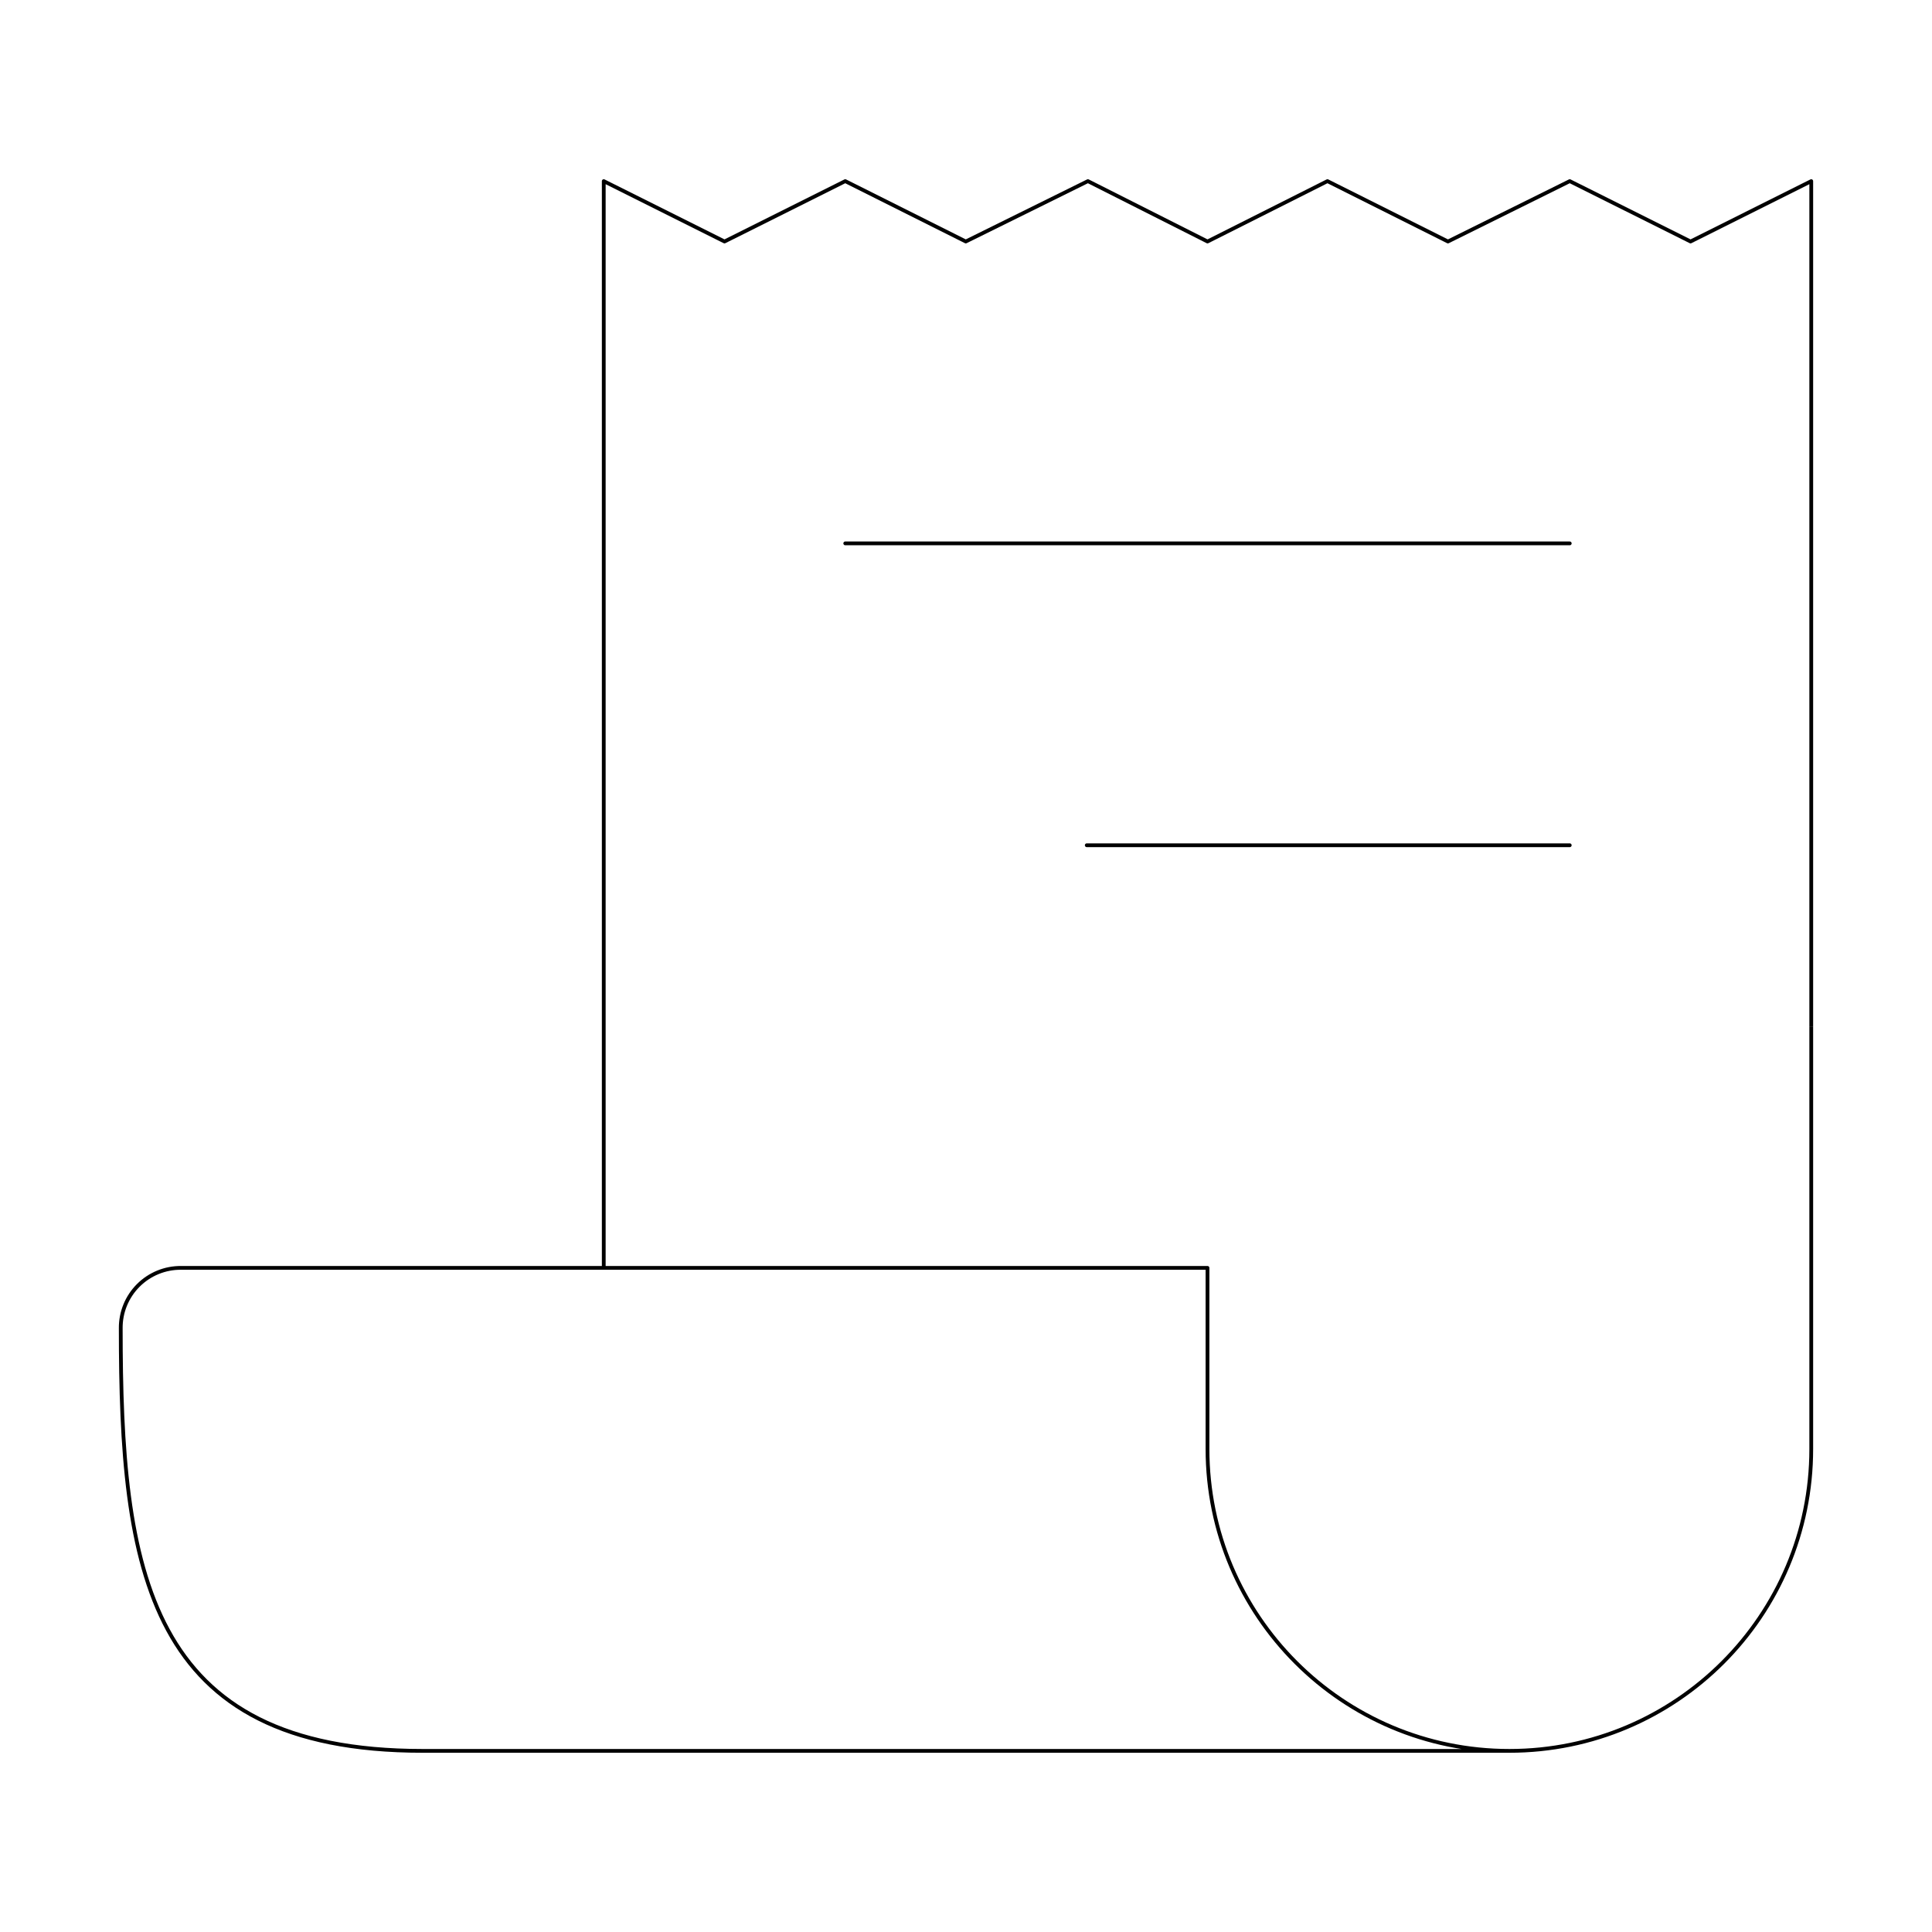
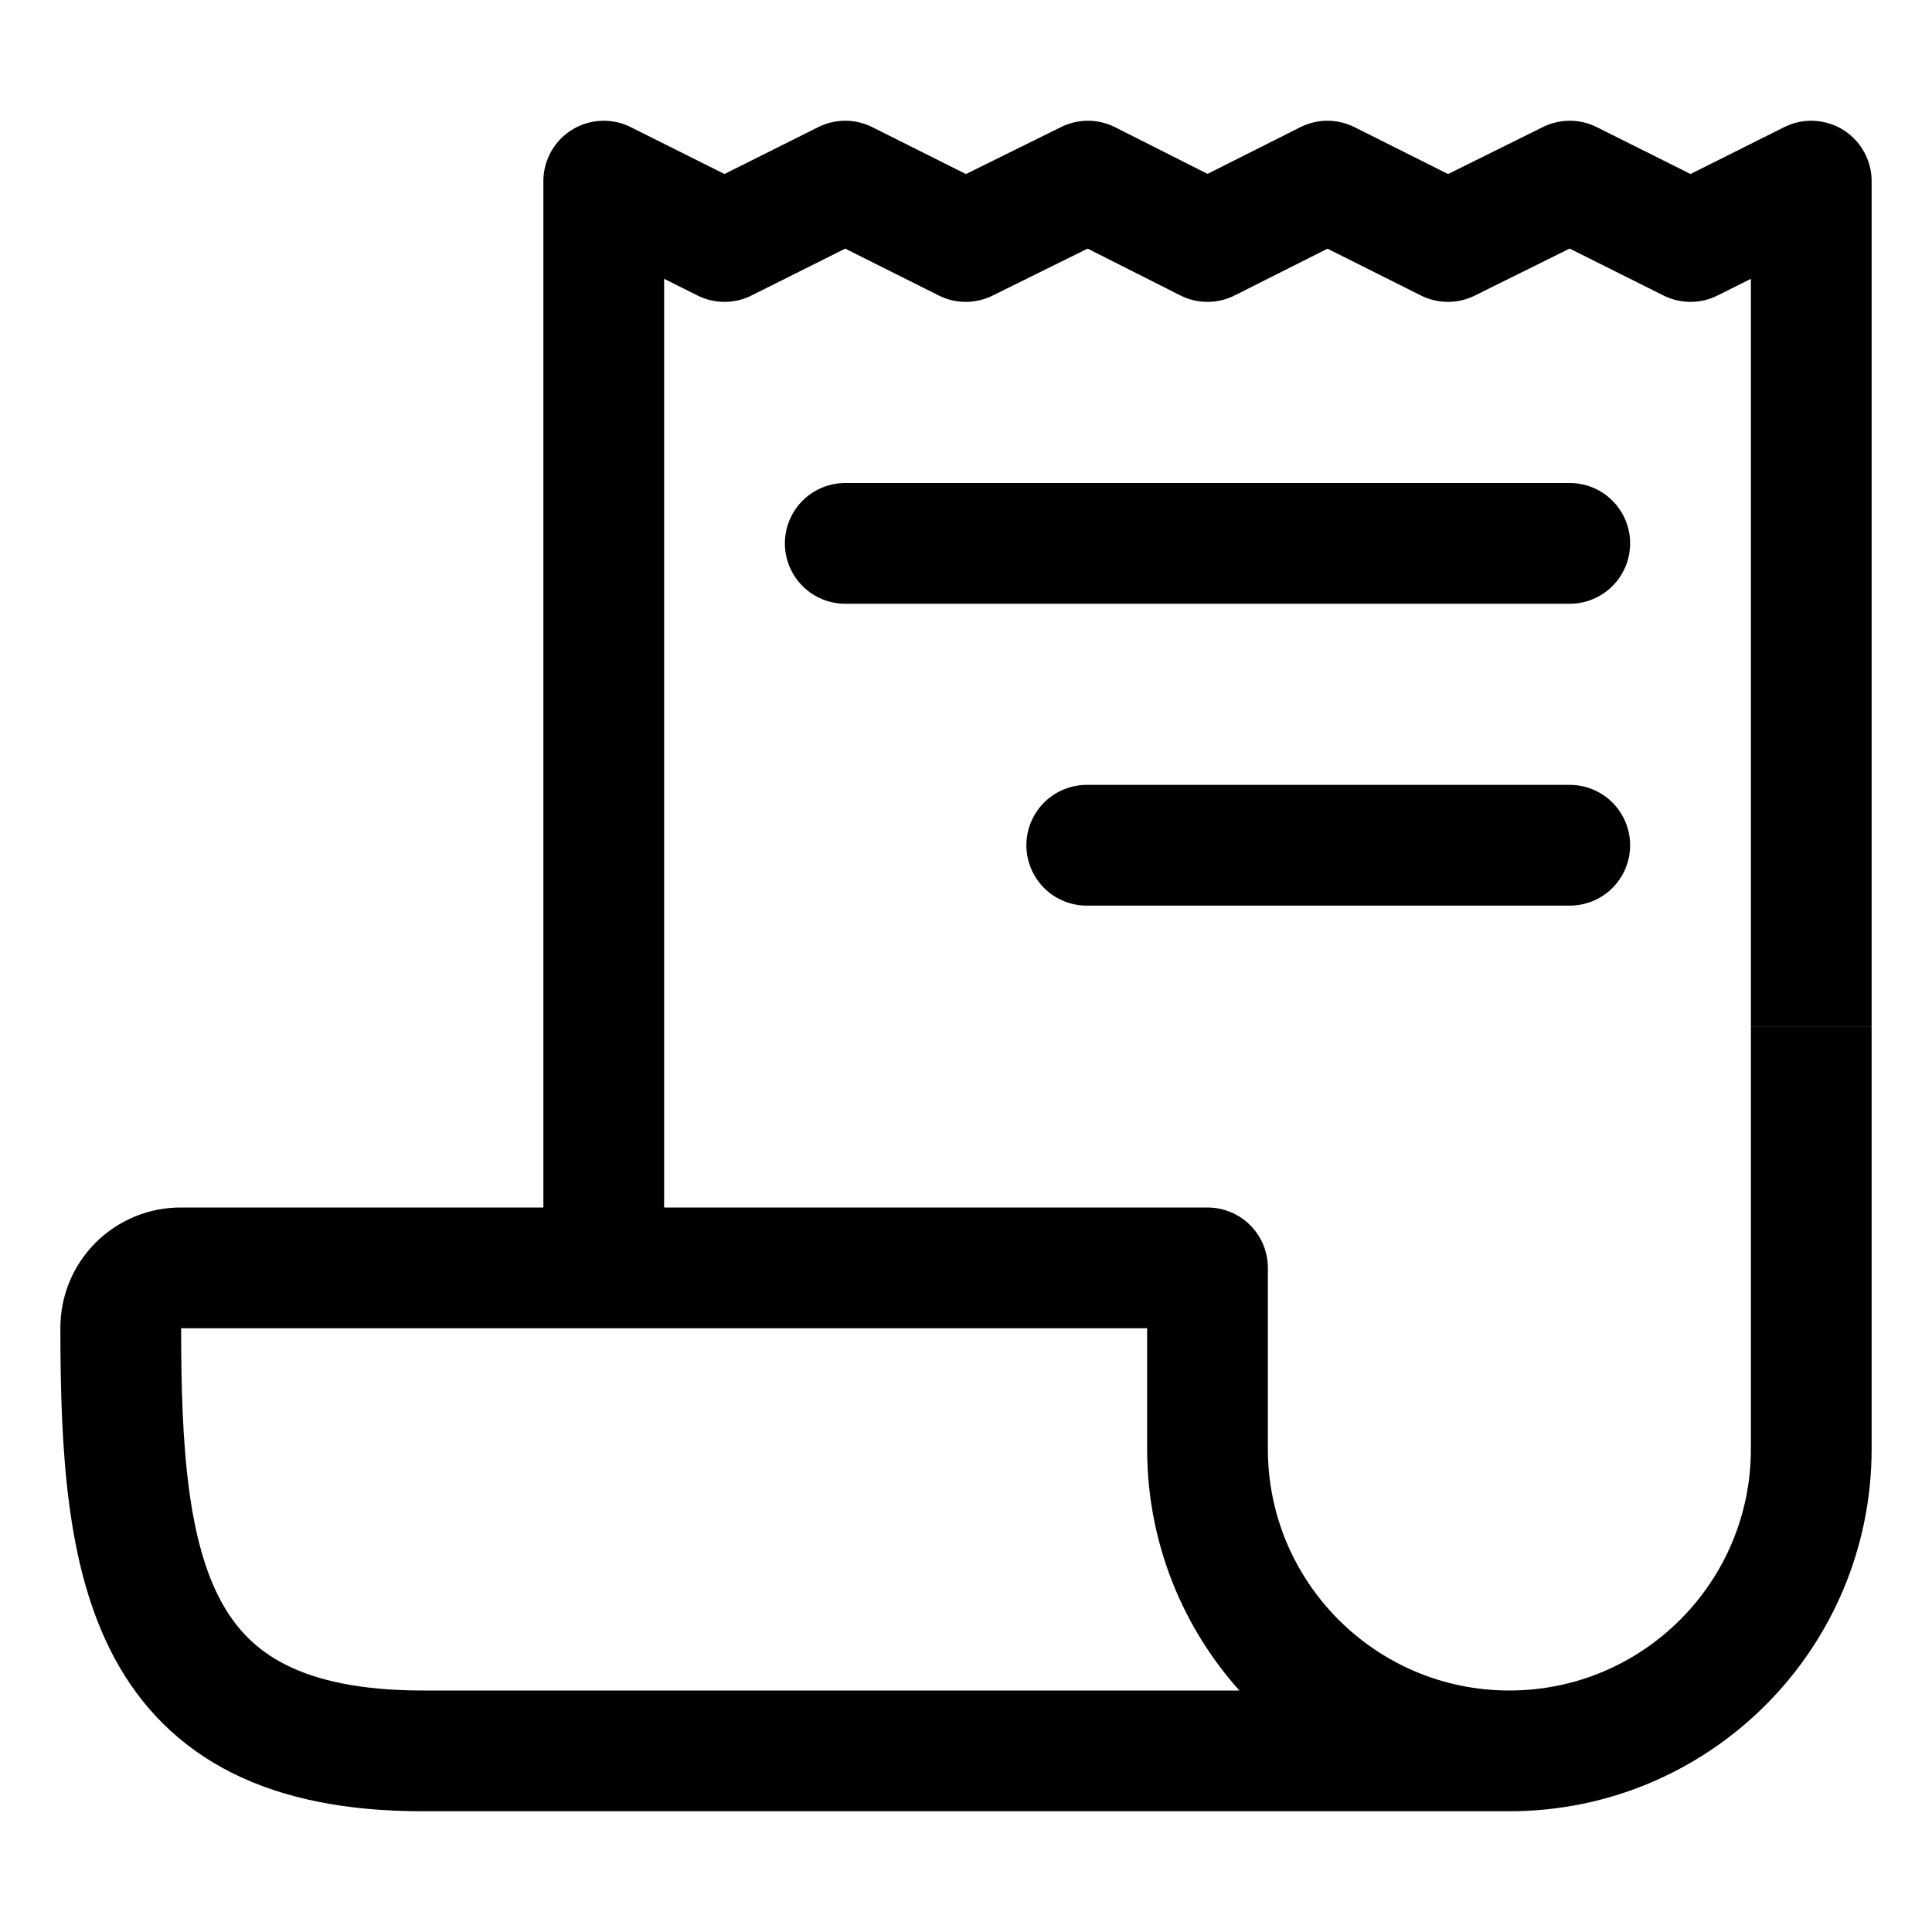
- <svg xmlns="http://www.w3.org/2000/svg" viewBox="0 0 512 512">
-   <polyline points="160 336 160 48 192 64 224 48 255.94 64 288.31 48 320 64 351.79 48 383.72 64 416 48 448.01 64 480 48 480 272" style="fill:none;stroke:currentColor;stroke-linejoin:round;" />
-   <path d="M480,272V384a80,80,0,0,1-80,80h0a80,80,0,0,1-80-80V336H48a15.86,15.86,0,0,0-16,16c0,64,6.74,112,80,112H400" style="fill:none;stroke:currentColor;stroke-linejoin:round;" />
-   <line x1="224" y1="144" x2="416" y2="144" style="fill:none;stroke:currentColor;stroke-linecap:round;stroke-linejoin:round;" />
-   <line x1="288" y1="224" x2="416" y2="224" style="fill:none;stroke:currentColor;stroke-linecap:round;stroke-linejoin:round;" />
+ <svg xmlns="http://www.w3.org/2000/svg" class="ionicon" viewBox="0 0 512 512">
+   <path fill="none" stroke="currentColor" stroke-linejoin="round" stroke-width="32" d="M160 336V48l32 16 32-16 31.94 16 32.37-16L320 64l31.79-16 31.93 16L416 48l32.01 16L480 48v224" />
+   <path d="M480 272v112a80 80 0 01-80 80h0a80 80 0 01-80-80v-48H48a15.86 15.86 0 00-16 16c0 64 6.74 112 80 112h288" fill="none" stroke="currentColor" stroke-linejoin="round" stroke-width="32" />
+   <path fill="none" stroke="currentColor" stroke-linecap="round" stroke-linejoin="round" stroke-width="32" d="M224 144h192M288 224h128" />
</svg>
